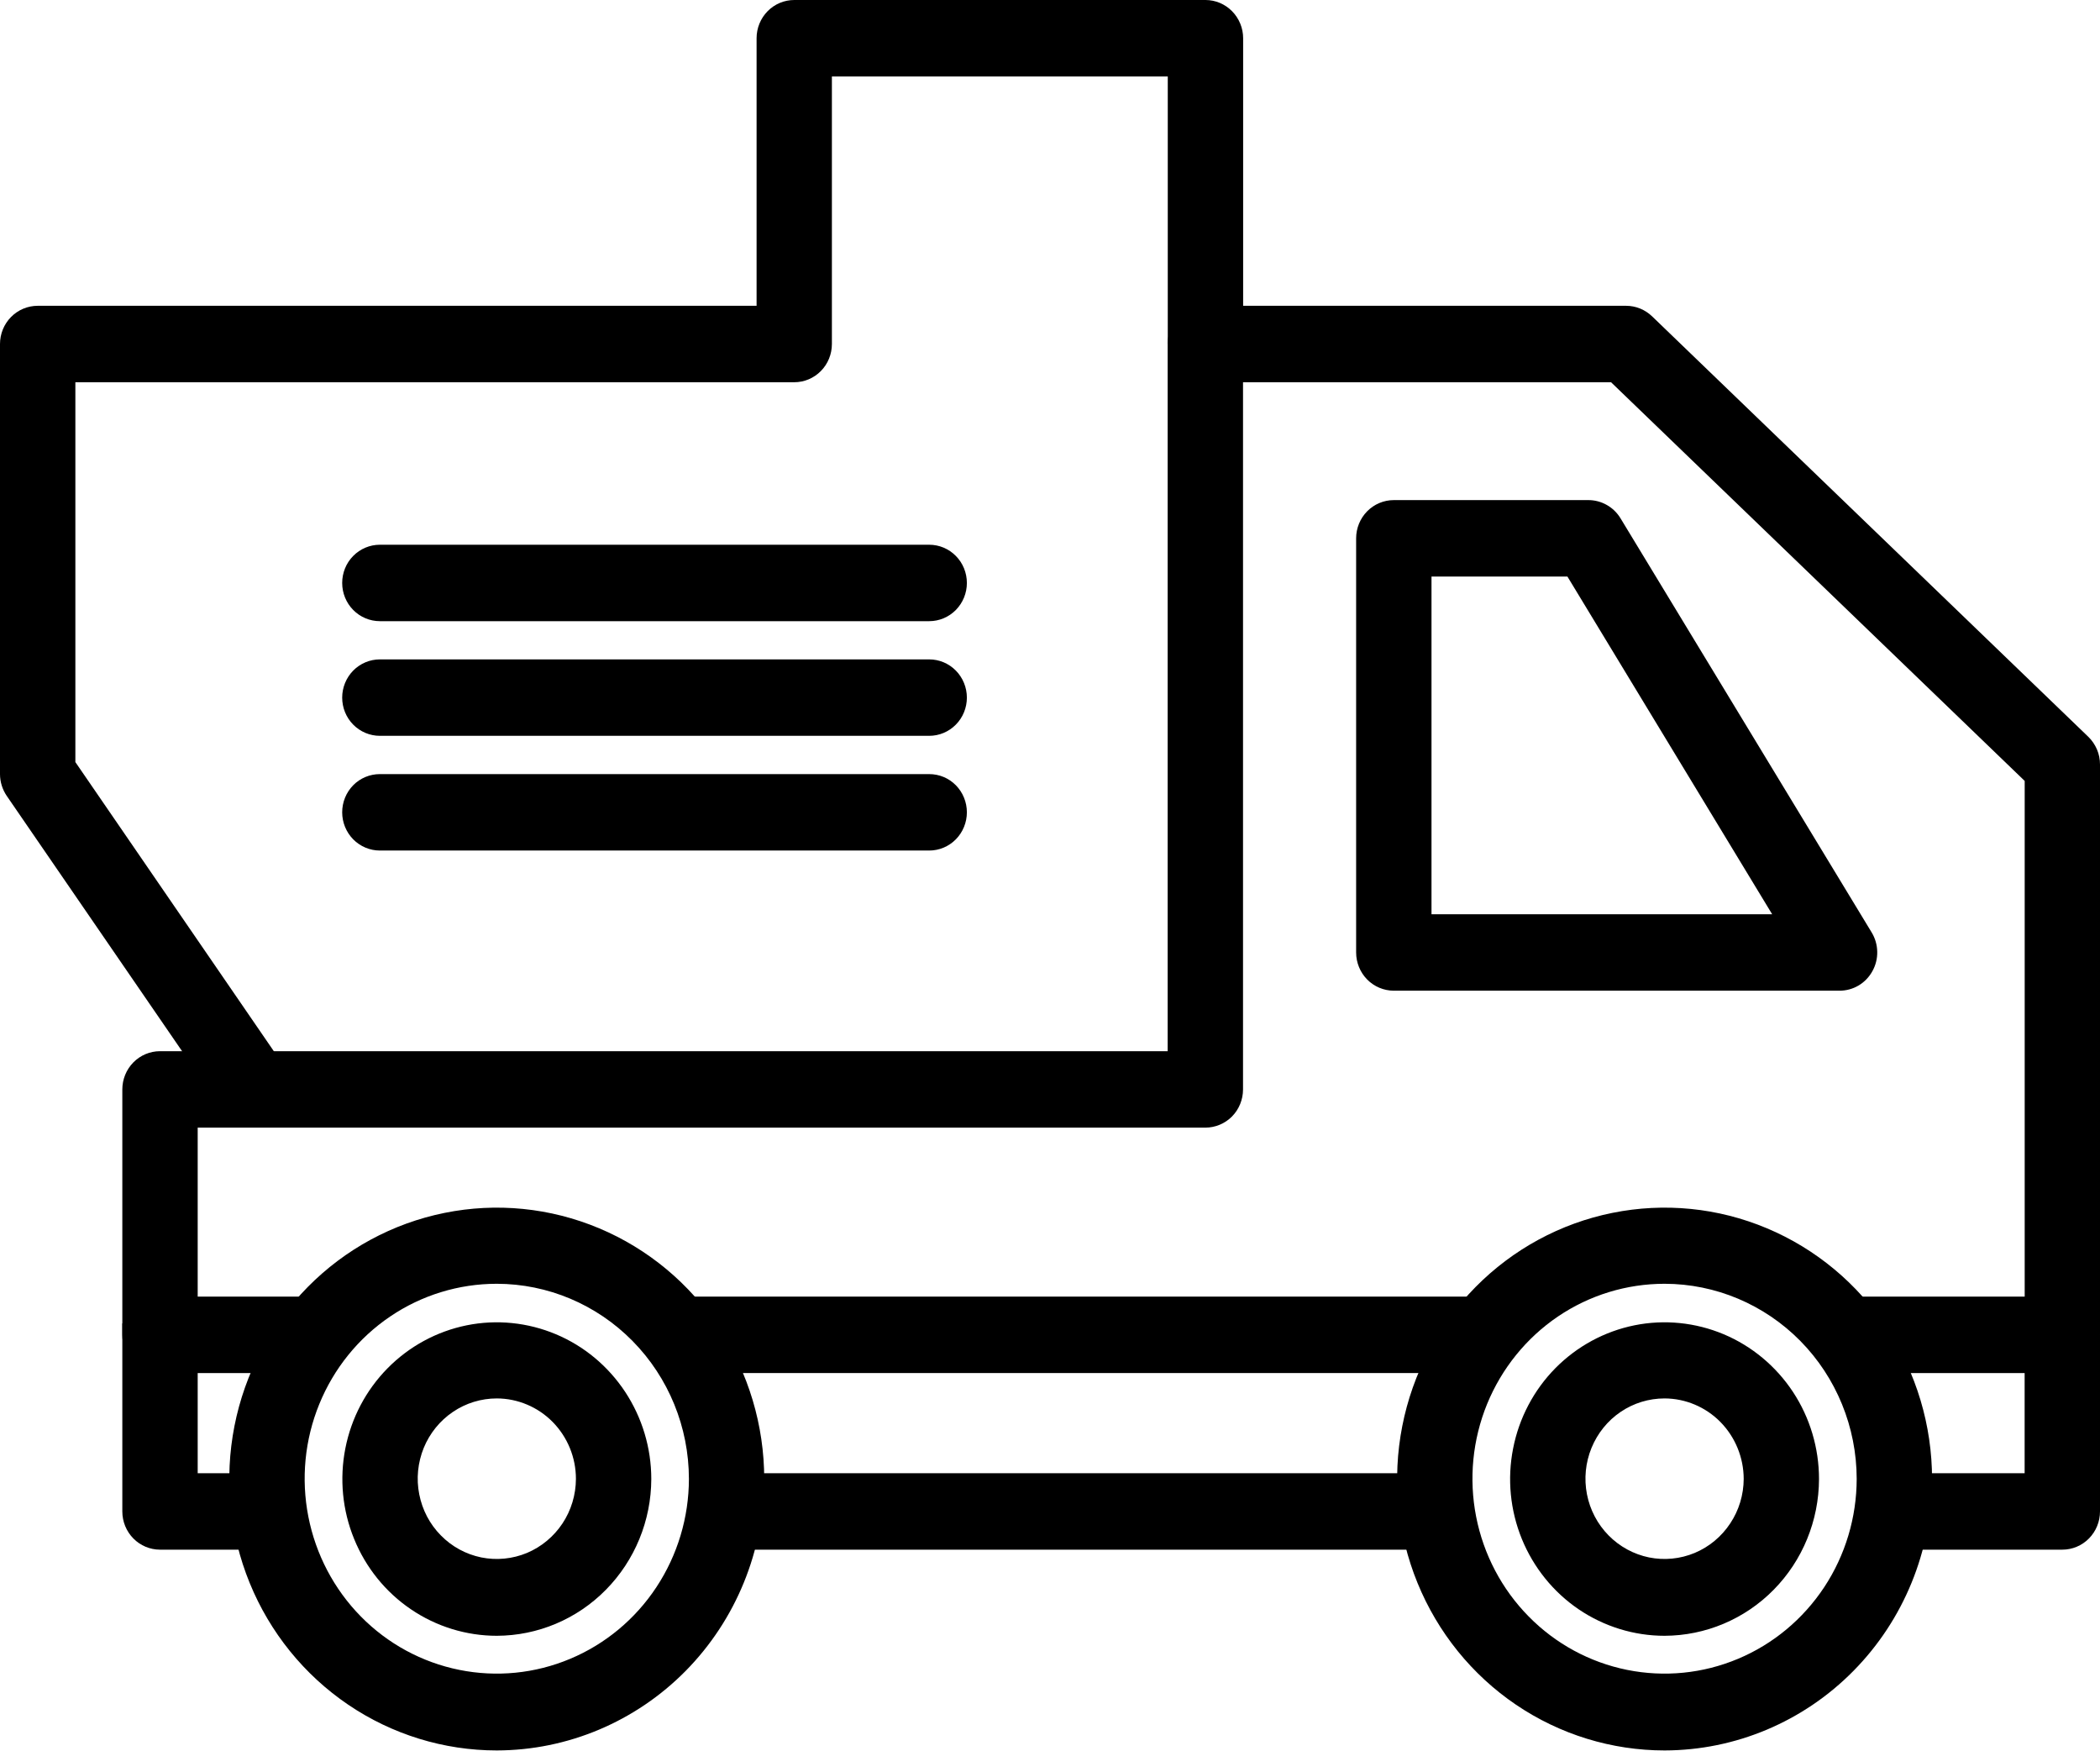
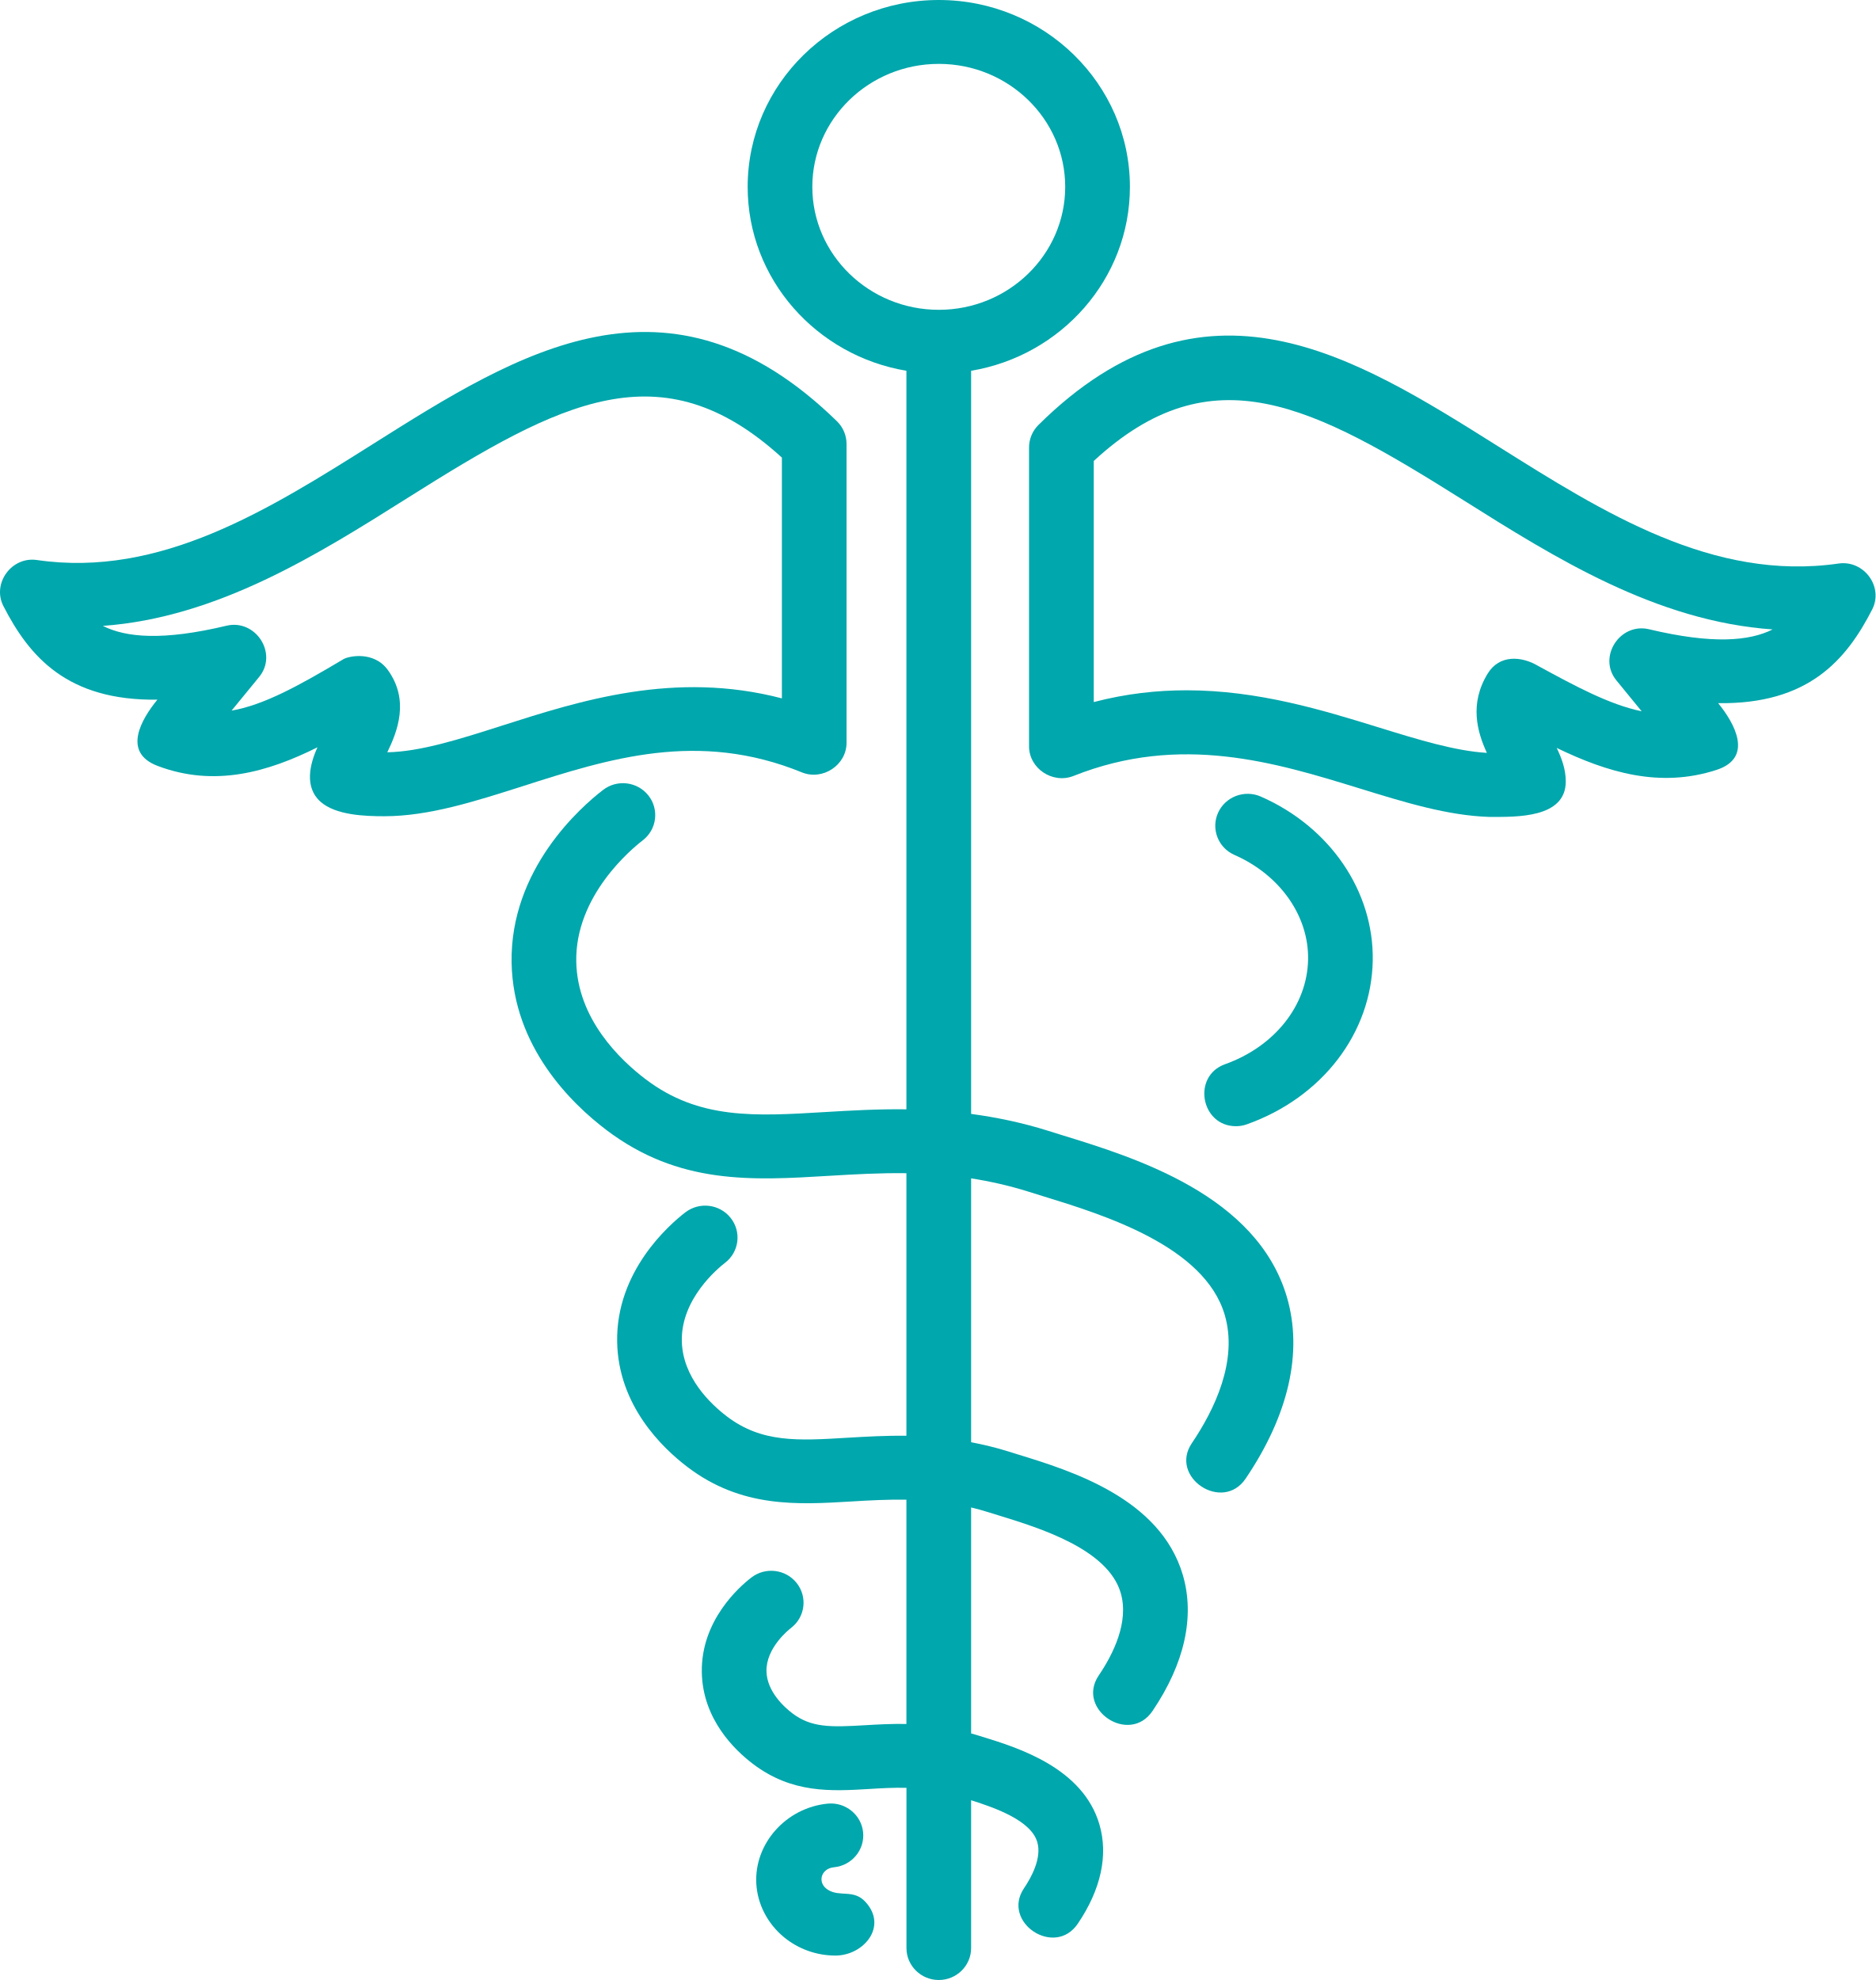
- <svg xmlns="http://www.w3.org/2000/svg" width="36" height="30" viewBox="0 0 36 30">
-   <path d="M11.616 22.222H25.435V23.532H11.616V22.222Z" />
-   <path d="M35.355 23.532H31.635V22.222H34.709V13.384L27.618 6.551H21.309V18.671C21.309 18.845 21.241 19.012 21.12 19.135C20.999 19.257 20.834 19.326 20.663 19.326H3.389V22.222H5.416V23.532H2.743C2.572 23.532 2.407 23.463 2.286 23.34C2.165 23.218 2.097 23.051 2.097 22.877V18.671C2.097 18.498 2.165 18.331 2.286 18.208C2.407 18.085 2.572 18.016 2.743 18.016H20.017V5.896C20.017 5.722 20.085 5.556 20.207 5.433C20.328 5.31 20.492 5.241 20.663 5.241H27.877C28.042 5.241 28.201 5.306 28.321 5.421L35.8 12.628C35.863 12.689 35.913 12.763 35.948 12.844C35.983 12.926 36 13.014 36 13.103V22.877C36 23.051 35.932 23.218 35.811 23.34C35.69 23.463 35.526 23.532 35.355 23.532Z" />
-   <path d="M3.829 19.046L0.116 13.641C0.041 13.531 4.80407e-05 13.4 0 13.267V5.896C0 5.722 0.068 5.556 0.189 5.433C0.31 5.31 0.475 5.241 0.646 5.241H12.97V0.655C12.97 0.481 13.038 0.315 13.159 0.192C13.28 0.069 13.444 0 13.616 0H20.665C20.836 0 21 0.069 21.121 0.192C21.242 0.315 21.311 0.481 21.311 0.655V5.896H20.019V1.31H14.261V5.896C14.261 6.07 14.193 6.237 14.072 6.359C13.951 6.482 13.787 6.551 13.616 6.551H1.292V13.061L4.887 18.297L3.829 19.046Z" />
-   <path d="M31.536 16.979H23.894C23.723 16.979 23.558 16.91 23.437 16.787C23.316 16.664 23.248 16.498 23.248 16.324V9.226C23.248 9.052 23.316 8.886 23.437 8.763C23.558 8.64 23.723 8.571 23.894 8.571H27.23C27.341 8.571 27.45 8.6 27.546 8.655C27.642 8.709 27.723 8.788 27.781 8.884L32.086 15.981C32.146 16.08 32.179 16.194 32.181 16.31C32.184 16.427 32.155 16.542 32.099 16.643C32.043 16.745 31.962 16.83 31.863 16.889C31.764 16.948 31.651 16.979 31.536 16.979ZM24.54 15.669H30.38L26.87 9.881H24.54V15.669Z" />
-   <path d="M8.516 30C7.609 30 6.723 29.727 5.969 29.216C5.215 28.705 4.627 27.979 4.28 27.129C3.933 26.279 3.842 25.343 4.019 24.441C4.196 23.539 4.633 22.71 5.274 22.059C5.915 21.409 6.732 20.966 7.622 20.787C8.511 20.607 9.433 20.699 10.271 21.051C11.109 21.403 11.825 21.999 12.328 22.764C12.832 23.529 13.101 24.429 13.101 25.349C13.099 26.581 12.615 27.763 11.756 28.635C10.896 29.507 9.731 29.998 8.516 30ZM8.516 22.002C7.865 22.002 7.228 22.197 6.687 22.564C6.145 22.931 5.723 23.453 5.474 24.063C5.224 24.674 5.159 25.345 5.286 25.993C5.413 26.641 5.726 27.237 6.186 27.704C6.646 28.172 7.233 28.49 7.872 28.619C8.51 28.748 9.172 28.683 9.774 28.43C10.376 28.178 10.891 27.75 11.253 27.201C11.615 26.652 11.809 26.007 11.81 25.346C11.809 24.46 11.462 23.61 10.844 22.983C10.227 22.356 9.39 22.003 8.516 22.002Z" />
-   <path d="M8.517 28.035C7.993 28.035 7.481 27.877 7.046 27.582C6.61 27.287 6.271 26.867 6.071 26.376C5.87 25.886 5.818 25.346 5.92 24.825C6.022 24.303 6.274 23.825 6.645 23.449C7.015 23.074 7.487 22.818 8 22.714C8.514 22.61 9.046 22.664 9.53 22.867C10.014 23.07 10.427 23.415 10.718 23.856C11.009 24.298 11.165 24.817 11.165 25.349C11.163 26.06 10.883 26.743 10.387 27.246C9.891 27.75 9.219 28.033 8.517 28.035ZM8.517 23.967C8.249 23.967 7.987 24.047 7.764 24.198C7.541 24.349 7.367 24.564 7.264 24.815C7.162 25.067 7.134 25.343 7.187 25.61C7.239 25.877 7.367 26.122 7.557 26.314C7.746 26.507 7.987 26.638 8.25 26.692C8.513 26.745 8.786 26.718 9.034 26.615C9.281 26.511 9.493 26.335 9.643 26.109C9.792 25.884 9.872 25.618 9.873 25.346C9.873 24.981 9.73 24.631 9.476 24.372C9.222 24.114 8.877 23.968 8.517 23.967Z" />
-   <path d="M28.536 30C27.629 30 26.742 29.727 25.988 29.216C25.234 28.705 24.647 27.979 24.3 27.129C23.953 26.279 23.862 25.343 24.039 24.441C24.216 23.539 24.652 22.71 25.294 22.059C25.935 21.409 26.752 20.966 27.641 20.787C28.531 20.607 29.453 20.699 30.29 21.051C31.128 21.403 31.844 21.999 32.348 22.764C32.852 23.529 33.121 24.429 33.121 25.349C33.118 26.581 32.635 27.763 31.775 28.635C30.916 29.507 29.751 29.998 28.536 30ZM28.536 22.002C27.884 22.002 27.248 22.197 26.706 22.564C26.165 22.931 25.743 23.453 25.493 24.063C25.244 24.674 25.178 25.345 25.305 25.993C25.432 26.641 25.745 27.237 26.206 27.704C26.666 28.172 27.253 28.49 27.891 28.619C28.53 28.748 29.192 28.683 29.794 28.43C30.396 28.178 30.91 27.75 31.273 27.201C31.635 26.652 31.828 26.007 31.829 25.346C31.828 24.46 31.481 23.61 30.864 22.983C30.246 22.356 29.409 22.003 28.536 22.002Z" />
-   <path d="M28.535 28.035C28.012 28.035 27.5 27.877 27.064 27.582C26.629 27.287 26.29 26.867 26.089 26.376C25.889 25.886 25.836 25.346 25.939 24.825C26.041 24.303 26.293 23.825 26.663 23.449C27.034 23.074 27.505 22.818 28.019 22.714C28.532 22.61 29.065 22.664 29.549 22.867C30.032 23.07 30.446 23.415 30.737 23.856C31.028 24.298 31.183 24.817 31.183 25.349C31.181 26.06 30.902 26.743 30.406 27.246C29.91 27.75 29.237 28.033 28.535 28.035ZM28.535 23.967C28.267 23.967 28.005 24.047 27.782 24.198C27.559 24.349 27.386 24.564 27.283 24.815C27.18 25.067 27.153 25.343 27.205 25.61C27.257 25.877 27.386 26.122 27.575 26.314C27.765 26.507 28.006 26.638 28.269 26.692C28.532 26.745 28.804 26.718 29.052 26.615C29.3 26.511 29.512 26.335 29.661 26.109C29.811 25.884 29.891 25.618 29.892 25.346C29.891 24.981 29.748 24.631 29.494 24.372C29.24 24.114 28.895 23.968 28.535 23.967Z" />
-   <path d="M4.616 26.559H2.743C2.572 26.559 2.407 26.49 2.286 26.367C2.165 26.244 2.097 26.078 2.097 25.904V22.681H3.389V25.249H4.616V26.559Z" />
-   <path d="M35.354 26.559H32.435V25.249H34.708V22.877H36V25.904C36 26.078 35.932 26.244 35.811 26.367C35.69 26.49 35.525 26.559 35.354 26.559Z" />
-   <path d="M24.635 26.559H12.462L12.416 25.249H24.635V26.559Z" />
-   <path d="M15.929 10.646H6.512C6.341 10.646 6.176 10.577 6.055 10.454C5.934 10.331 5.866 10.165 5.866 9.991C5.866 9.817 5.934 9.65 6.055 9.528C6.176 9.405 6.341 9.336 6.512 9.336H15.929C16.101 9.336 16.265 9.405 16.386 9.528C16.507 9.65 16.575 9.817 16.575 9.991C16.575 10.165 16.507 10.331 16.386 10.454C16.265 10.577 16.101 10.646 15.929 10.646Z" />
-   <path d="M15.929 12.611H6.512C6.341 12.611 6.176 12.542 6.055 12.419C5.934 12.297 5.866 12.13 5.866 11.956C5.866 11.783 5.934 11.616 6.055 11.493C6.176 11.37 6.341 11.301 6.512 11.301H15.929C16.101 11.301 16.265 11.37 16.386 11.493C16.507 11.616 16.575 11.783 16.575 11.956C16.575 12.13 16.507 12.297 16.386 12.419C16.265 12.542 16.101 12.611 15.929 12.611Z" />
-   <path d="M15.929 14.577H6.512C6.341 14.577 6.176 14.508 6.055 14.385C5.934 14.262 5.866 14.095 5.866 13.922C5.866 13.748 5.934 13.581 6.055 13.458C6.176 13.335 6.341 13.267 6.512 13.267H15.929C16.101 13.267 16.265 13.335 16.386 13.458C16.507 13.581 16.575 13.748 16.575 13.922C16.575 14.095 16.507 14.262 16.386 14.385C16.265 14.508 16.101 14.577 15.929 14.577Z" />
+ <svg xmlns="http://www.w3.org/2000/svg" width="36" height="38" viewBox="0 0 36 38" fill="#00a7ac">
+   <path d="M28.604 15.678C28.597 15.678 28.59 15.678 28.584 15.678C27.787 15.653 26.963 15.399 26.092 15.13C24.484 14.635 22.662 14.073 20.605 14.892C20.205 15.05 19.752 14.749 19.752 14.323V8.588C19.752 8.426 19.817 8.27 19.933 8.155C23.109 5.015 25.979 6.82 28.754 8.565C30.785 9.842 32.884 11.163 35.292 10.815C35.777 10.746 36.159 11.262 35.935 11.698C35.437 12.67 34.709 13.519 32.979 13.495C33.287 13.871 33.671 14.541 32.947 14.776C31.855 15.131 30.848 14.821 29.88 14.354C29.974 14.549 30.054 14.762 30.054 14.998C30.054 15.706 29.102 15.678 28.604 15.678ZM22.775 13.248C24.153 13.248 25.389 13.629 26.462 13.96C27.215 14.193 27.929 14.413 28.54 14.449C28.355 14.05 28.199 13.506 28.557 12.925C28.78 12.563 29.201 12.588 29.525 12.781C30.238 13.169 30.889 13.522 31.511 13.651L31.026 13.058C30.661 12.613 31.092 11.942 31.654 12.077C32.872 12.367 33.578 12.304 34.025 12.08C31.784 11.924 29.839 10.7 28.087 9.598C25.185 7.773 23.264 6.749 20.994 8.847V13.474C21.61 13.313 22.205 13.248 22.775 13.248Z" />
+   <path d="M7.377 15.665C7.003 15.665 6.441 15.646 6.149 15.384C5.842 15.108 5.943 14.671 6.094 14.342C5.146 14.815 4.12 15.114 3.025 14.699C2.337 14.438 2.717 13.799 3.021 13.428C1.292 13.451 0.563 12.603 0.065 11.631C-0.157 11.197 0.223 10.675 0.71 10.748C3.078 11.093 5.158 9.782 7.171 8.514C9.958 6.757 12.841 4.94 16.065 8.085C16.183 8.2 16.249 8.357 16.249 8.521V14.256C16.249 14.684 15.791 14.986 15.391 14.823C13.402 14.011 11.685 14.559 10.025 15.091C9.108 15.383 8.227 15.665 7.377 15.665ZM7.444 12.858C7.863 13.438 7.63 14.035 7.434 14.438C8.075 14.425 8.818 14.188 9.643 13.924C11.136 13.447 12.951 12.866 15.008 13.403V8.782C12.694 6.673 10.759 7.707 7.838 9.547C6.105 10.639 4.18 11.852 1.974 12.012C2.421 12.237 3.127 12.3 4.347 12.009C4.907 11.875 5.341 12.543 4.975 12.991L4.445 13.638C5.07 13.53 5.751 13.152 6.592 12.651C6.693 12.591 7.176 12.488 7.444 12.858Z" />
+   <path d="M24.701 24.893C24.126 22.938 21.79 22.218 20.393 21.788L20.128 21.705C19.606 21.541 19.113 21.442 18.64 21.378V7.116C20.368 6.827 21.688 5.356 21.688 3.586C21.688 1.609 20.042 0 18.02 0C15.997 0 14.351 1.609 14.351 3.586C14.351 5.356 15.671 6.827 17.398 7.116V21.29C16.851 21.283 16.333 21.313 15.843 21.342C14.487 21.424 13.417 21.489 12.393 20.713C11.905 20.343 11.082 19.557 11.061 18.457C11.037 17.193 12.121 16.294 12.338 16.127C12.608 15.919 12.656 15.534 12.446 15.267C12.235 15 11.845 14.952 11.575 15.161C11.154 15.484 9.786 16.68 9.82 18.48C9.851 20.094 10.972 21.181 11.637 21.685C13.029 22.74 14.433 22.656 15.919 22.566C16.401 22.537 16.891 22.509 17.398 22.516V27.555C16.999 27.55 16.623 27.572 16.267 27.593C15.313 27.651 14.624 27.692 13.955 27.186C13.637 26.944 13.1 26.434 13.087 25.734C13.072 24.928 13.776 24.344 13.918 24.235C14.188 24.027 14.236 23.642 14.025 23.375C13.815 23.108 13.425 23.06 13.154 23.268C12.841 23.509 11.82 24.402 11.846 25.756C11.869 26.97 12.703 27.781 13.199 28.157C14.236 28.943 15.307 28.878 16.343 28.816C16.687 28.795 17.037 28.776 17.398 28.782V33.086C17.112 33.081 16.847 33.096 16.608 33.11C15.94 33.15 15.574 33.158 15.208 32.881C15.062 32.77 14.72 32.469 14.712 32.074C14.704 31.626 15.135 31.281 15.184 31.243C15.455 31.035 15.503 30.65 15.293 30.383C15.082 30.115 14.692 30.068 14.422 30.276C14.194 30.451 13.452 31.1 13.471 32.097C13.488 32.991 14.094 33.581 14.453 33.853C15.204 34.423 15.956 34.377 16.684 34.334C16.917 34.319 17.154 34.306 17.399 34.312V37.387C17.399 37.725 17.677 38 18.02 38C18.362 38 18.64 37.725 18.64 37.387V34.55C19.122 34.702 19.79 34.943 19.91 35.353C20.001 35.662 19.79 36.04 19.656 36.238C19.215 36.889 20.243 37.578 20.688 36.919C21.133 36.262 21.276 35.603 21.102 35.012C20.783 33.926 19.534 33.541 18.862 33.334L18.739 33.296C18.705 33.285 18.673 33.278 18.64 33.268V28.931C18.752 28.958 18.865 28.988 18.98 29.025L19.174 29.085C19.956 29.326 21.264 29.729 21.511 30.57C21.674 31.125 21.372 31.739 21.089 32.156C20.649 32.808 21.676 33.496 22.122 32.837C22.737 31.928 22.938 31.026 22.704 30.228C22.271 28.755 20.564 28.229 19.543 27.915L19.357 27.857C19.109 27.779 18.871 27.724 18.64 27.679V22.615C18.997 22.671 19.365 22.752 19.75 22.873L20.023 22.958C21.181 23.314 23.119 23.912 23.508 25.235C23.767 26.116 23.308 27.06 22.877 27.697C22.436 28.348 23.463 29.036 23.909 28.378C24.737 27.154 25.011 25.949 24.701 24.893C24.126 22.938 25.011 25.949 24.701 24.893ZM15.592 3.586C15.592 2.285 16.681 1.226 18.02 1.226C19.358 1.226 20.446 2.285 20.446 3.586C20.446 4.887 19.358 5.946 18.02 5.946C16.681 5.946 15.592 4.887 15.592 3.586Z" />
+   <path d="M23.724 21.614C23.048 21.614 22.877 20.652 23.513 20.425C24.467 20.084 25.093 19.295 25.108 18.414C25.123 17.578 24.568 16.791 23.695 16.408C23.382 16.271 23.241 15.909 23.38 15.599C23.519 15.29 23.886 15.151 24.199 15.287C25.529 15.87 26.372 17.105 26.349 18.435C26.325 19.829 25.377 21.063 23.935 21.577C23.866 21.602 23.794 21.614 23.724 21.614Z" />
+   <path d="M16.035 37.531C15.678 37.531 15.328 37.408 15.051 37.181C14.733 36.92 14.539 36.545 14.517 36.151C14.474 35.381 15.09 34.692 15.889 34.615C16.229 34.583 16.534 34.83 16.567 35.166C16.6 35.503 16.35 35.803 16.009 35.836C15.753 35.86 15.679 36.14 15.895 36.271C16.125 36.411 16.383 36.256 16.607 36.496C17.051 36.971 16.576 37.531 16.035 37.531Z" />
</svg>
